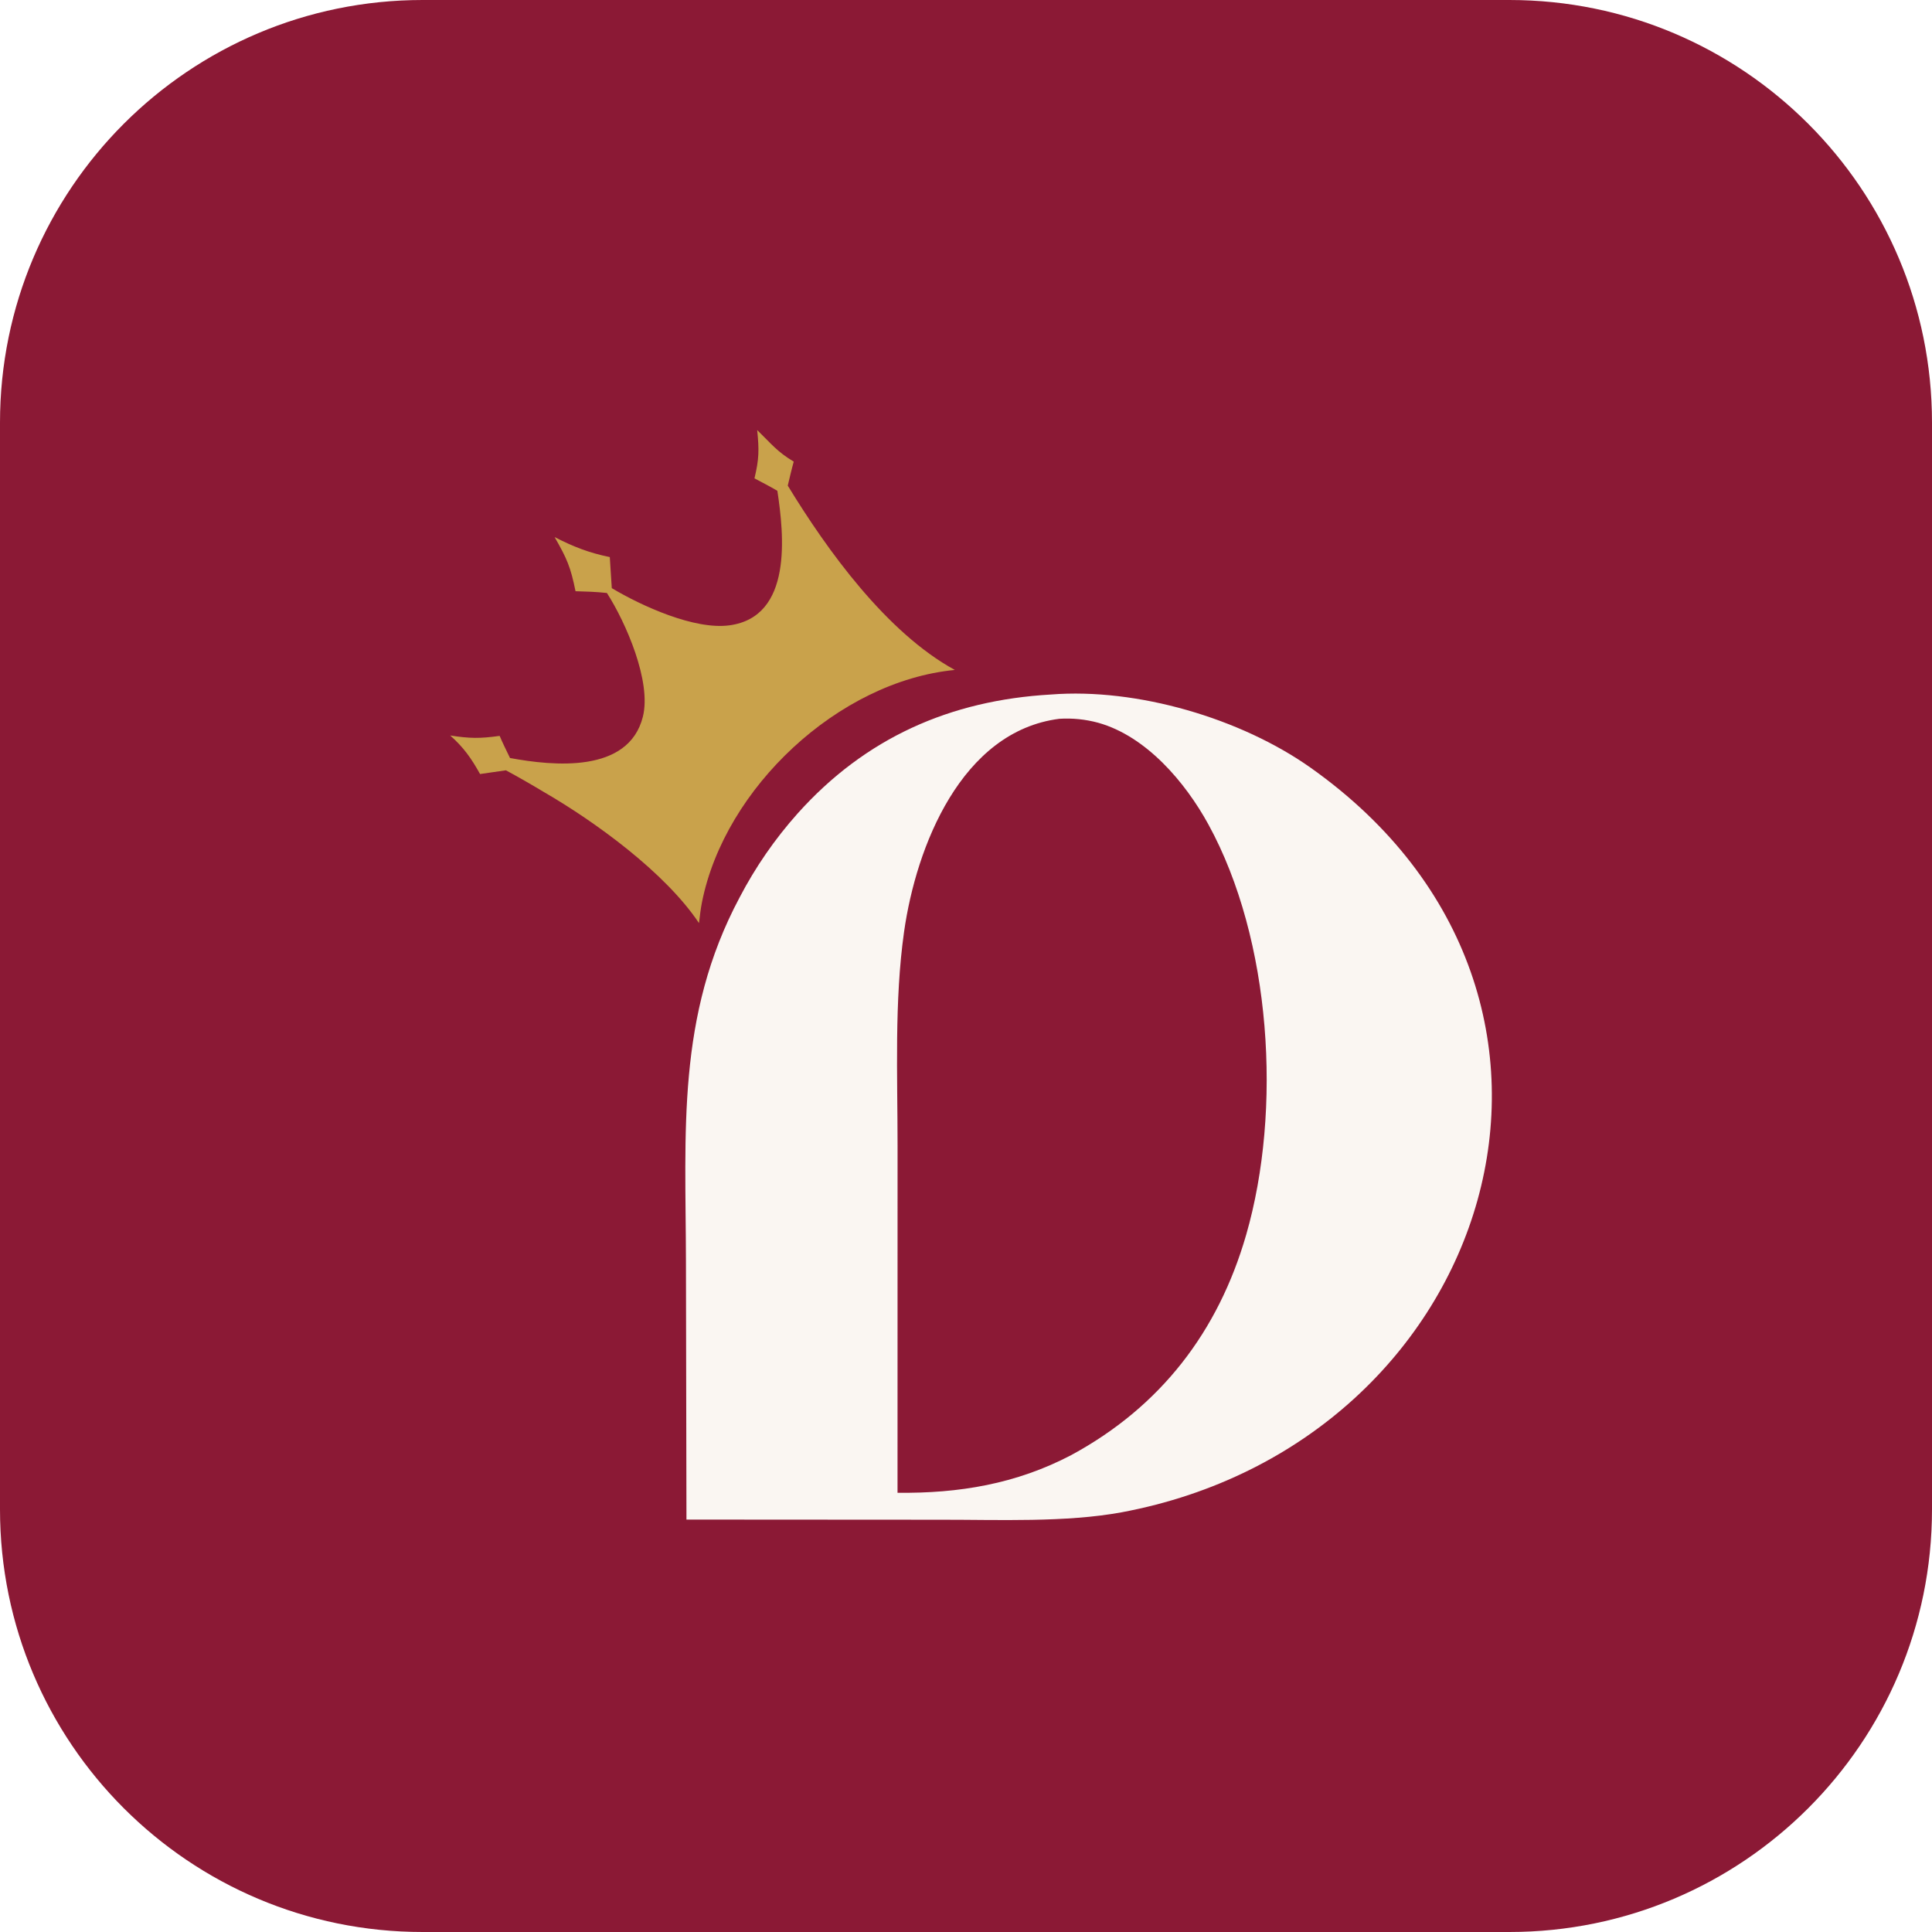
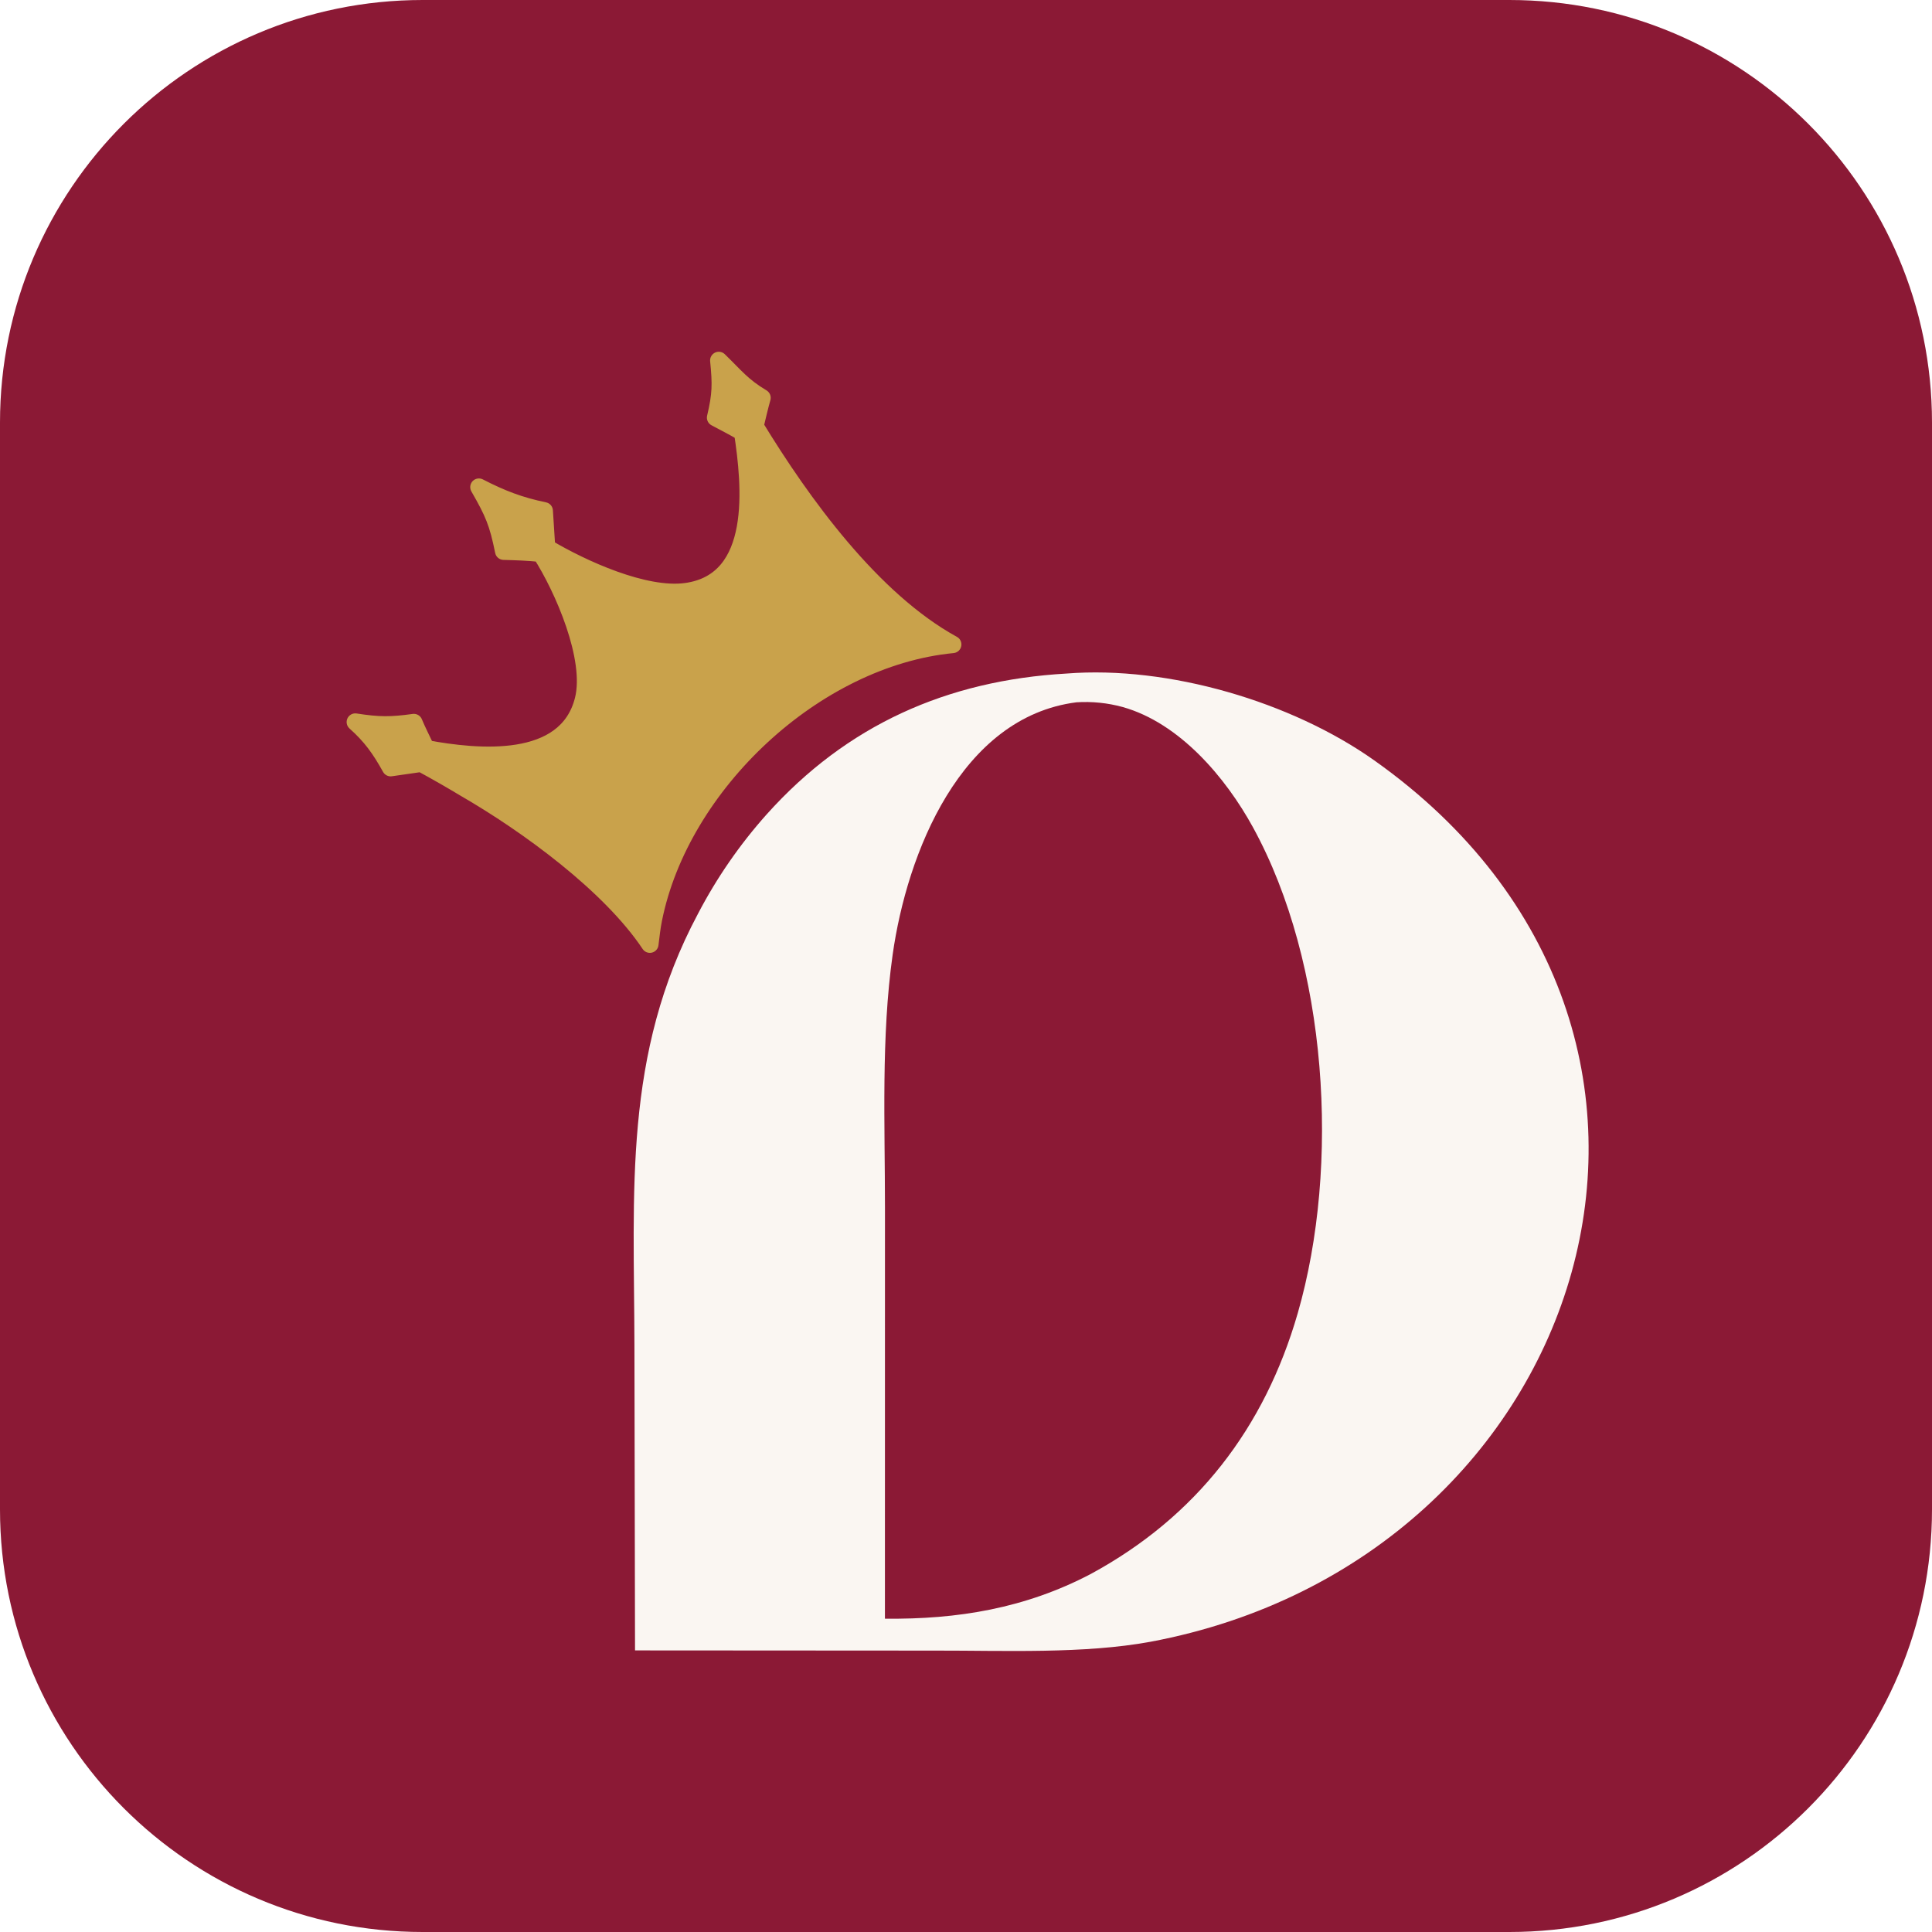
<svg xmlns="http://www.w3.org/2000/svg" viewBox="0 0 512 512" width="512" height="512">
  <rect width="512" height="512" rx="112" fill="#8B1935" />
-   <g transform="translate(102.4646 96) scale(0.3232323) translate(-540 -520)">
+   <g transform="translate(74.21414 74.24) scale(0.3827071) translate(-540 -520)">
    <path fill-rule="evenodd" fill="#FAF6F2" d="M 1084.56 792.422 C 1155.2 786.839 1240.42 811.948 1297.73 852.563 C 1563.91 1041.18 1447.53 1405.73 1142.82 1462.86 C 1096.74 1471.36 1041.57 1468.92 993.988 1468.99 L 785.811 1468.86 L 785.398 1257.48 C 785.198 1150.88 777.436 1056.21 829.356 958.854 C 842.299 934.005 858.283 910.862 876.938 889.959 C 932.468 827.987 1001.93 797.152 1084.56 792.422 z M 1091.51 812.325 C 1102.27 811.645 1113.06 812.748 1123.46 815.59 C 1162.81 826.629 1194.78 864.299 1213.77 898.985 C 1265.49 993.442 1274.23 1133.07 1244.71 1235.39 C 1221.79 1314.82 1174.57 1376.3 1101.33 1415.97 C 1056.13 1439.69 1009.2 1447.47 958.86 1446.89 L 958.892 1162.09 C 958.898 1104.6 956.189 1043.87 964.203 987.108 C 974.113 916.907 1011.25 822.566 1091.51 812.325 z" />
-     <path fill="#C9A24B" d="M 843.801 575.595 C 855.289 586.729 859.93 593.212 873.764 601.483 C 871.954 607.943 870.434 614.614 868.868 621.15 C 901.311 674.356 949.835 741.609 1005.83 772.273 C 910.521 781.483 817.242 868.936 798.552 962.617 C 797.444 968.171 796.767 974.19 796.088 979.834 C 768.494 938.482 711.277 896.876 668.494 872.118 C 658.396 866.034 648.162 860.178 637.799 854.555 L 616.584 857.61 C 609.403 844.66 603.095 835.772 592.112 826.003 C 608.317 828.521 616.544 828.57 632.652 826.336 C 635.005 832.006 638.46 838.826 641.141 844.477 C 676.593 851.033 738.34 857.297 750.073 810.636 C 757.308 781.864 736.129 733.391 720.594 709.166 C 711.576 708.207 703.874 707.978 694.856 707.722 C 690.879 687.989 687.811 680.892 677.697 663.323 C 693.124 671.282 705.976 676.261 722.956 679.74 L 724.589 705.202 C 749.067 719.815 792.385 739.587 821.107 735.692 C 872.945 728.661 865.85 661.672 860.342 625.402 C 854.387 621.868 847.732 618.476 841.578 615.198 C 845.39 599.183 845.437 592.026 843.801 575.595 z" />
+     <path fill="#C9A24B" stroke="#C9A24B" stroke-width="12" stroke-linejoin="round" d="M 843.801 575.595 C 855.289 586.729 859.93 593.212 873.764 601.483 C 871.954 607.943 870.434 614.614 868.868 621.15 C 901.311 674.356 949.835 741.609 1005.83 772.273 C 910.521 781.483 817.242 868.936 798.552 962.617 C 797.444 968.171 796.767 974.19 796.088 979.834 C 768.494 938.482 711.277 896.876 668.494 872.118 C 658.396 866.034 648.162 860.178 637.799 854.555 L 616.584 857.61 C 609.403 844.66 603.095 835.772 592.112 826.003 C 608.317 828.521 616.544 828.57 632.652 826.336 C 635.005 832.006 638.46 838.826 641.141 844.477 C 676.593 851.033 738.34 857.297 750.073 810.636 C 757.308 781.864 736.129 733.391 720.594 709.166 C 711.576 708.207 703.874 707.978 694.856 707.722 C 690.879 687.989 687.811 680.892 677.697 663.323 C 693.124 671.282 705.976 676.261 722.956 679.74 L 724.589 705.202 C 749.067 719.815 792.385 739.587 821.107 735.692 C 872.945 728.661 865.85 661.672 860.342 625.402 C 854.387 621.868 847.732 618.476 841.578 615.198 C 845.39 599.183 845.437 592.026 843.801 575.595 z" />
  </g>
</svg>
